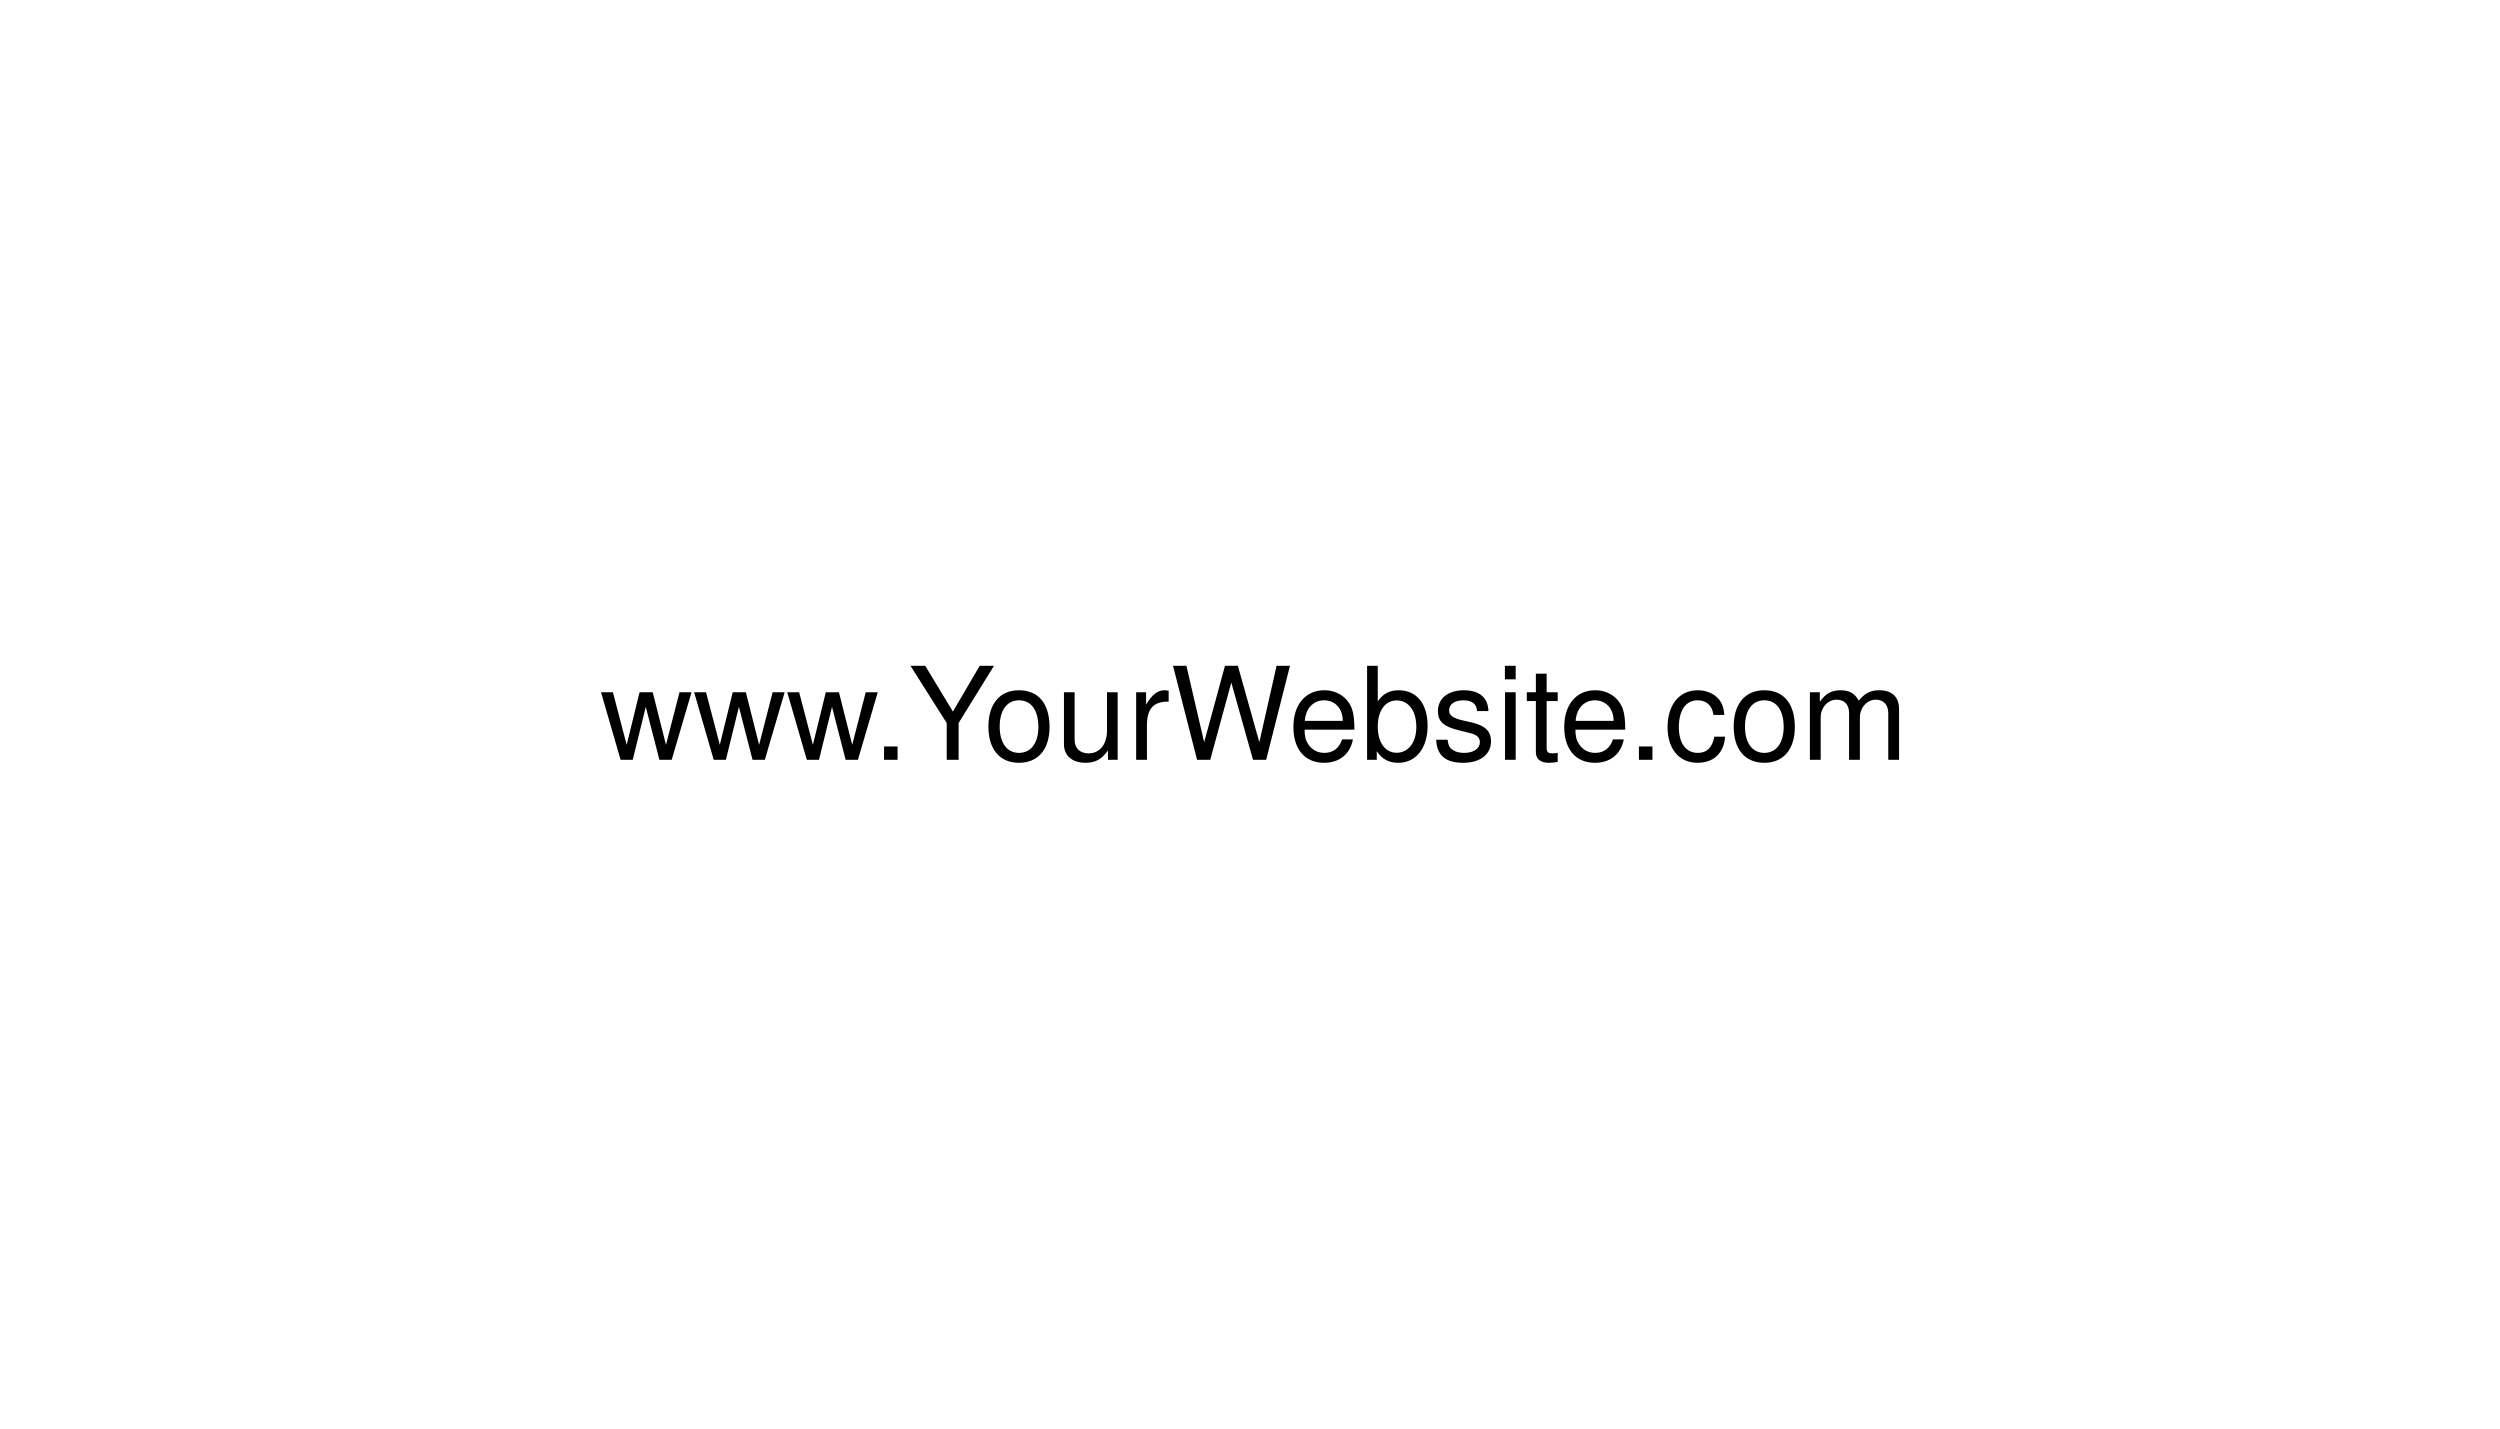
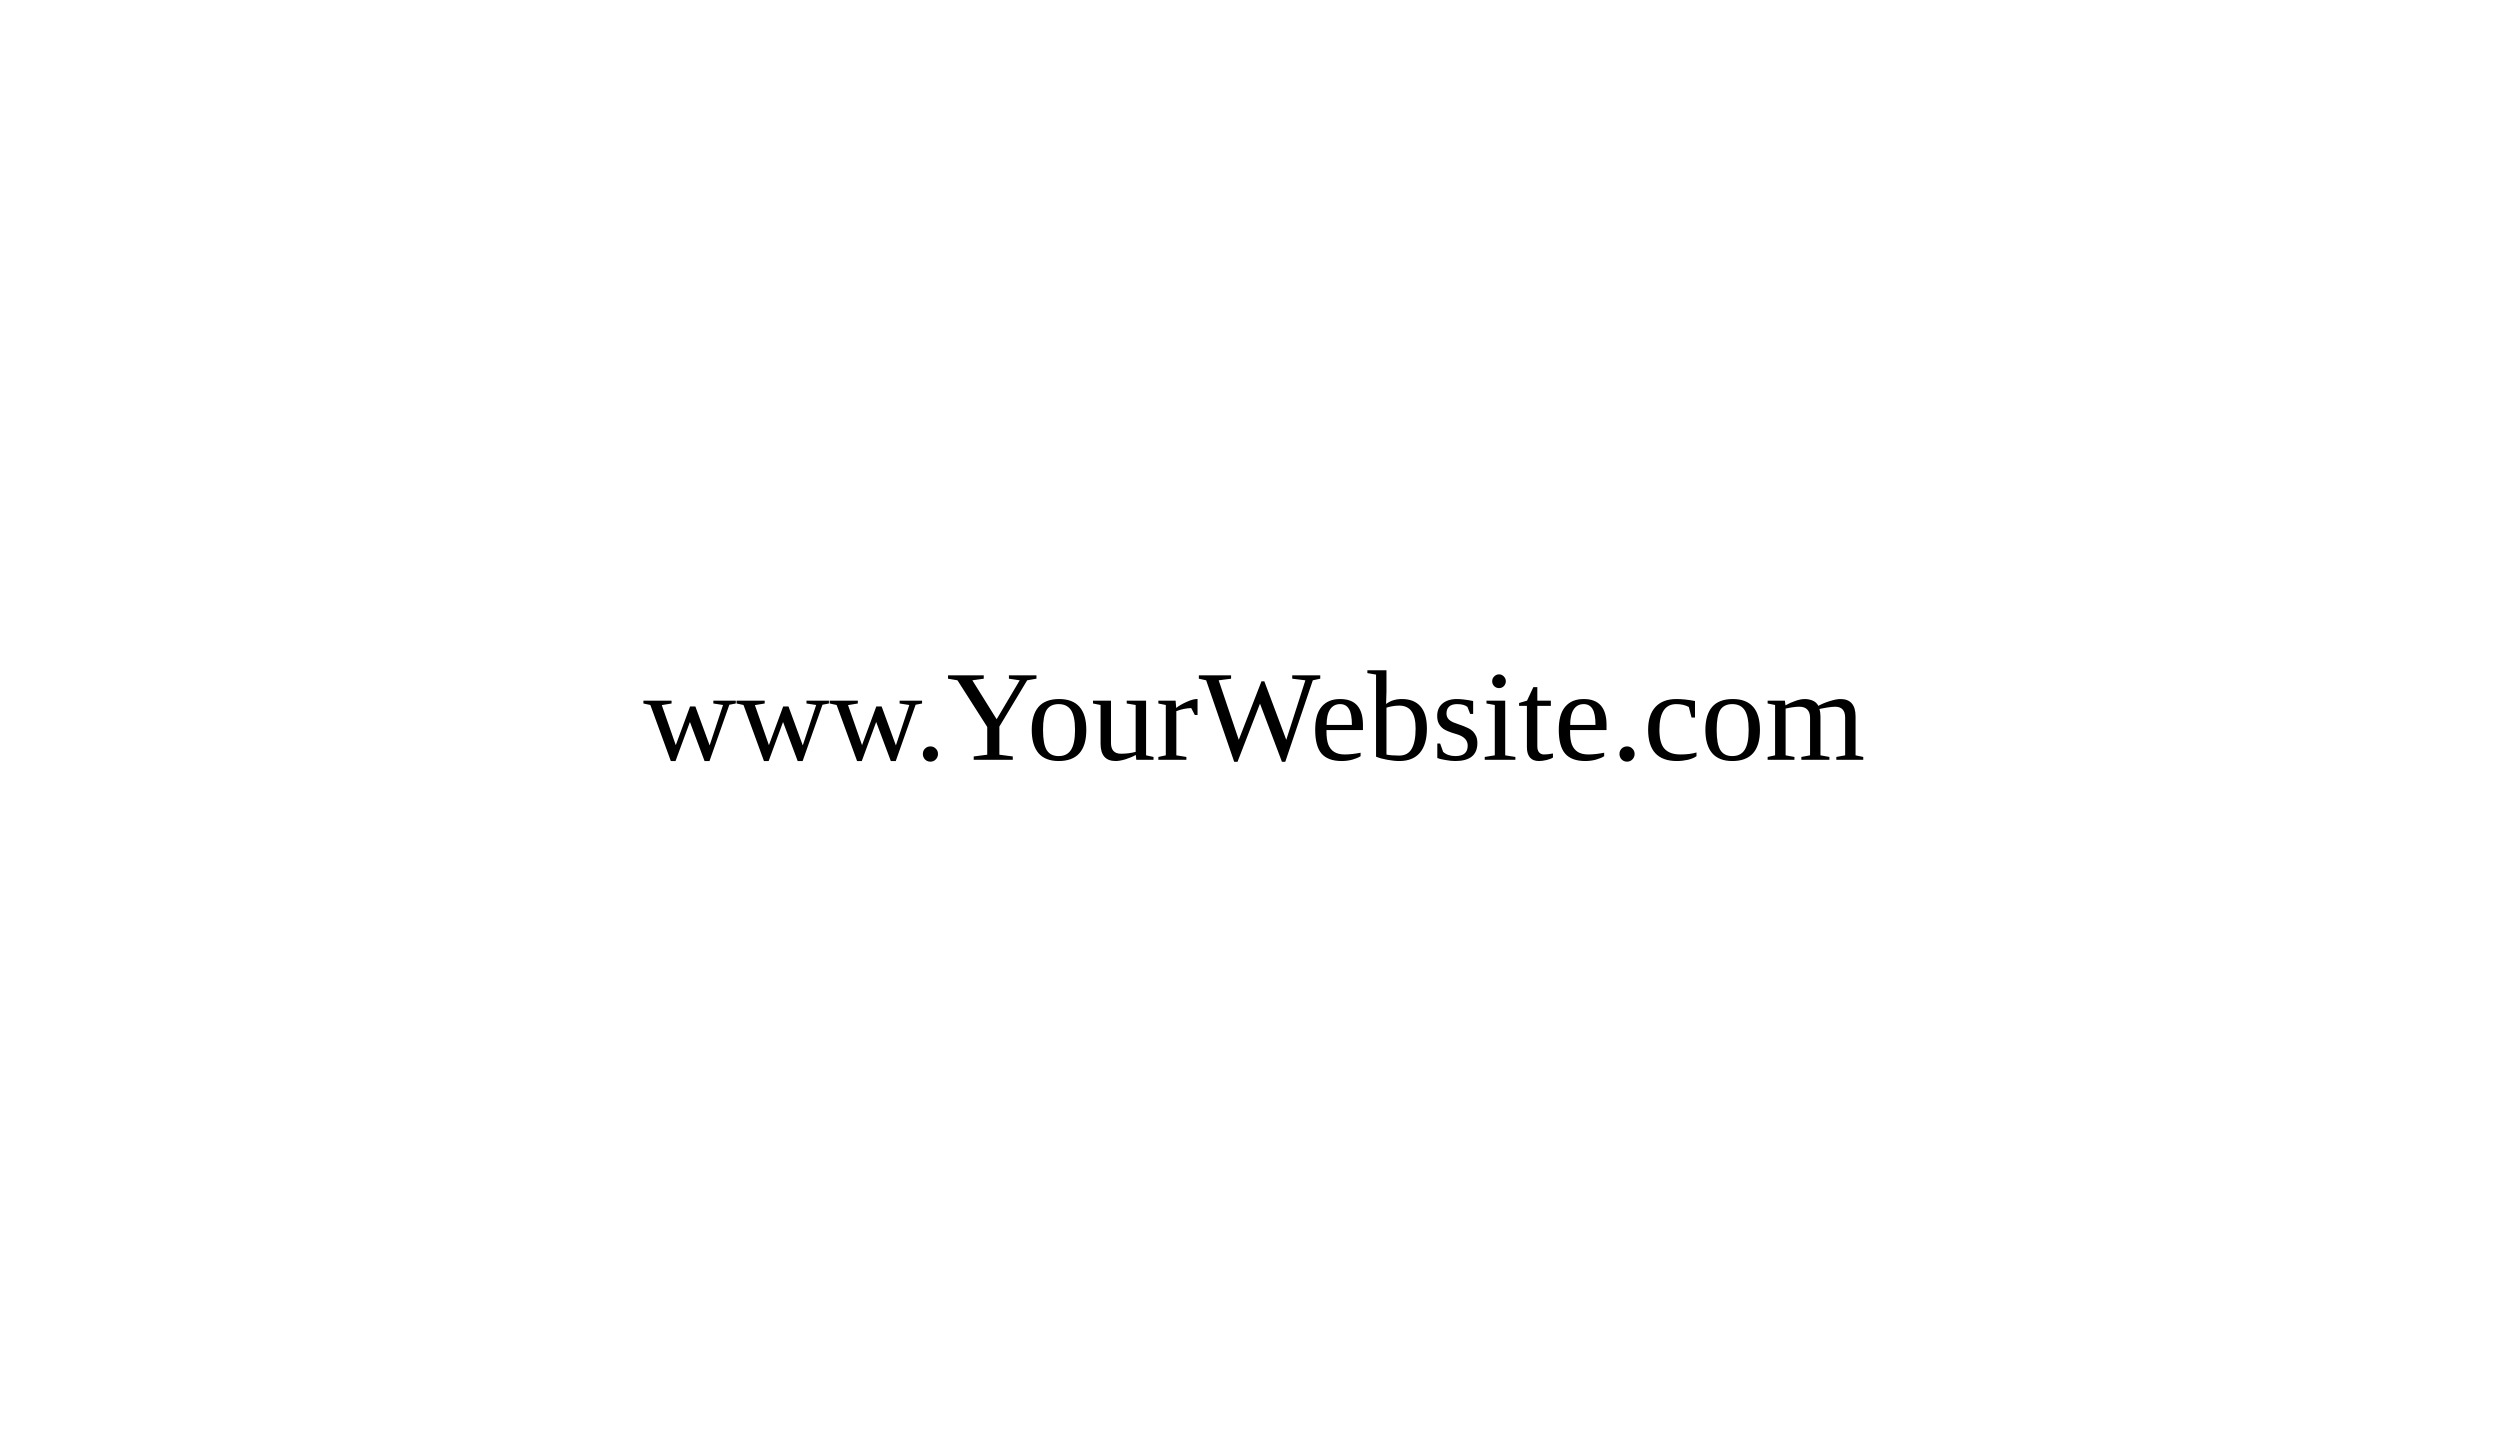
<svg xmlns="http://www.w3.org/2000/svg" id="svg3119" viewBox="0 0 315 180" height="100%" width="100%" version="1.1">
-   <text id="backLine1" style="text-anchor:middle" font-size="16.25px" y="95.736" x="158.036" font-family="Helvetica">www.YourWebsite.com</text>
+   <text id="backLine1" style="text-anchor:middle" font-size="16.25px" y="95.736" x="158.036">www.YourWebsite.com</text>
</svg>
